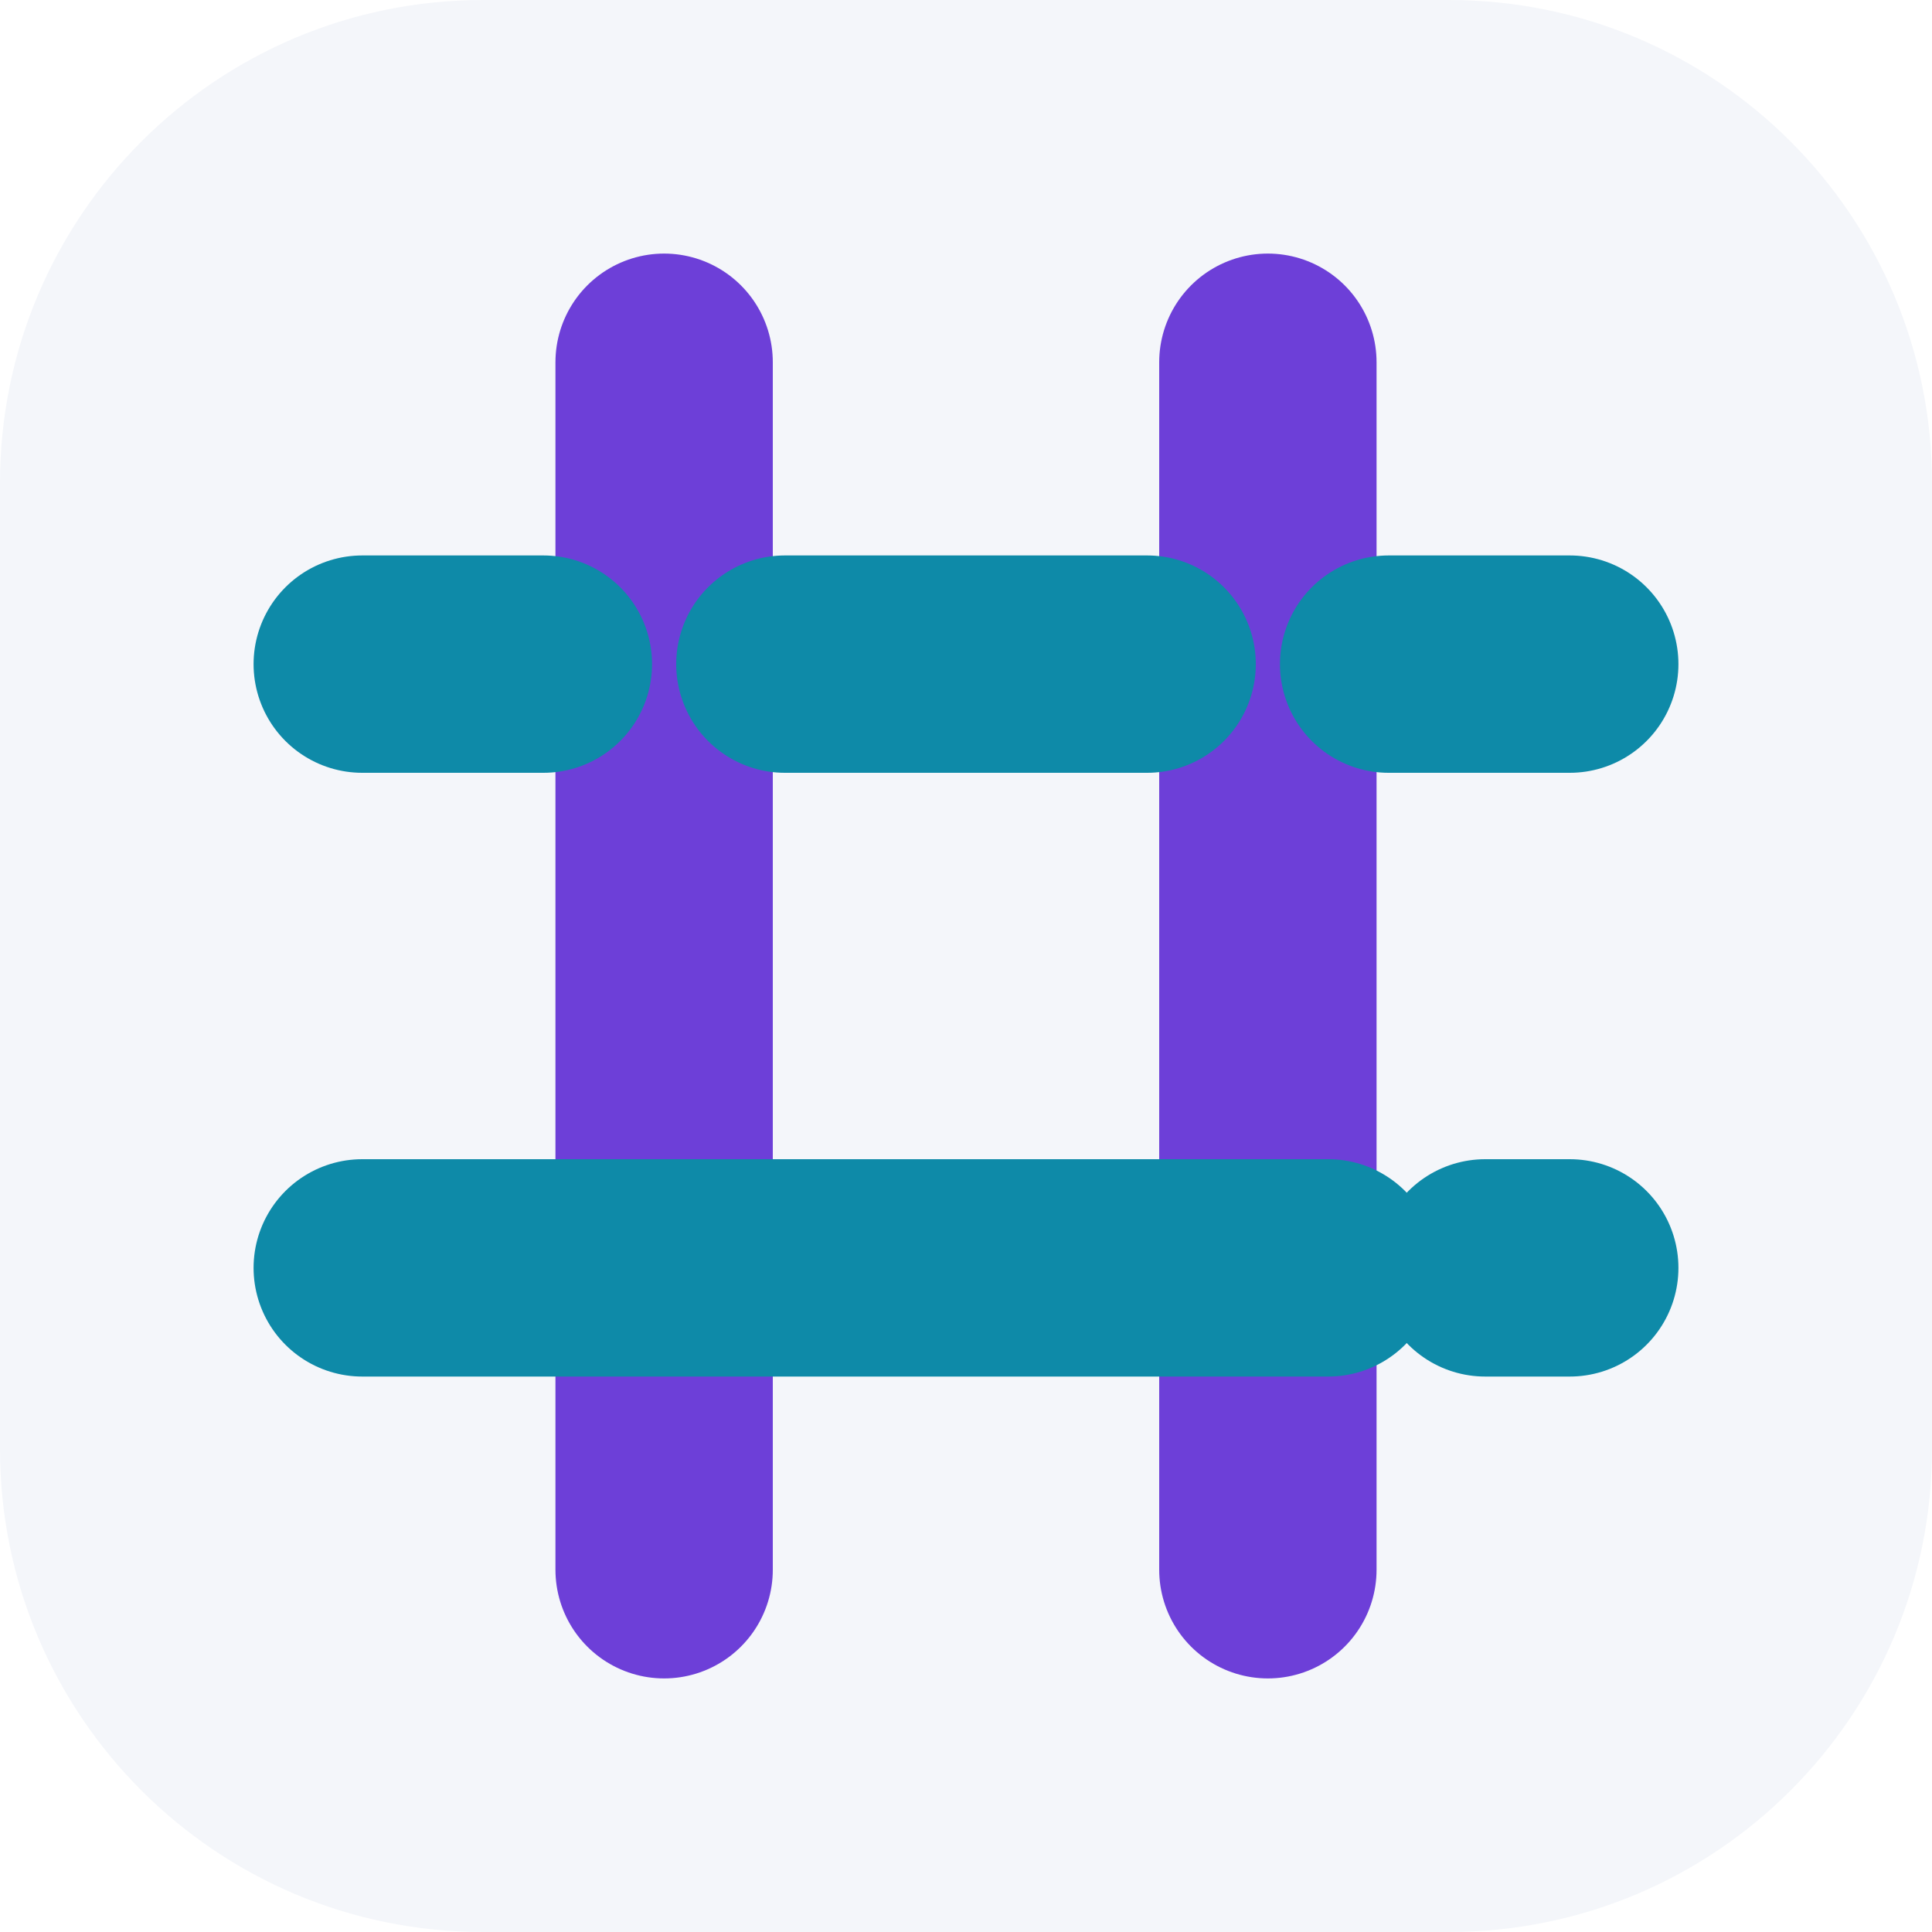
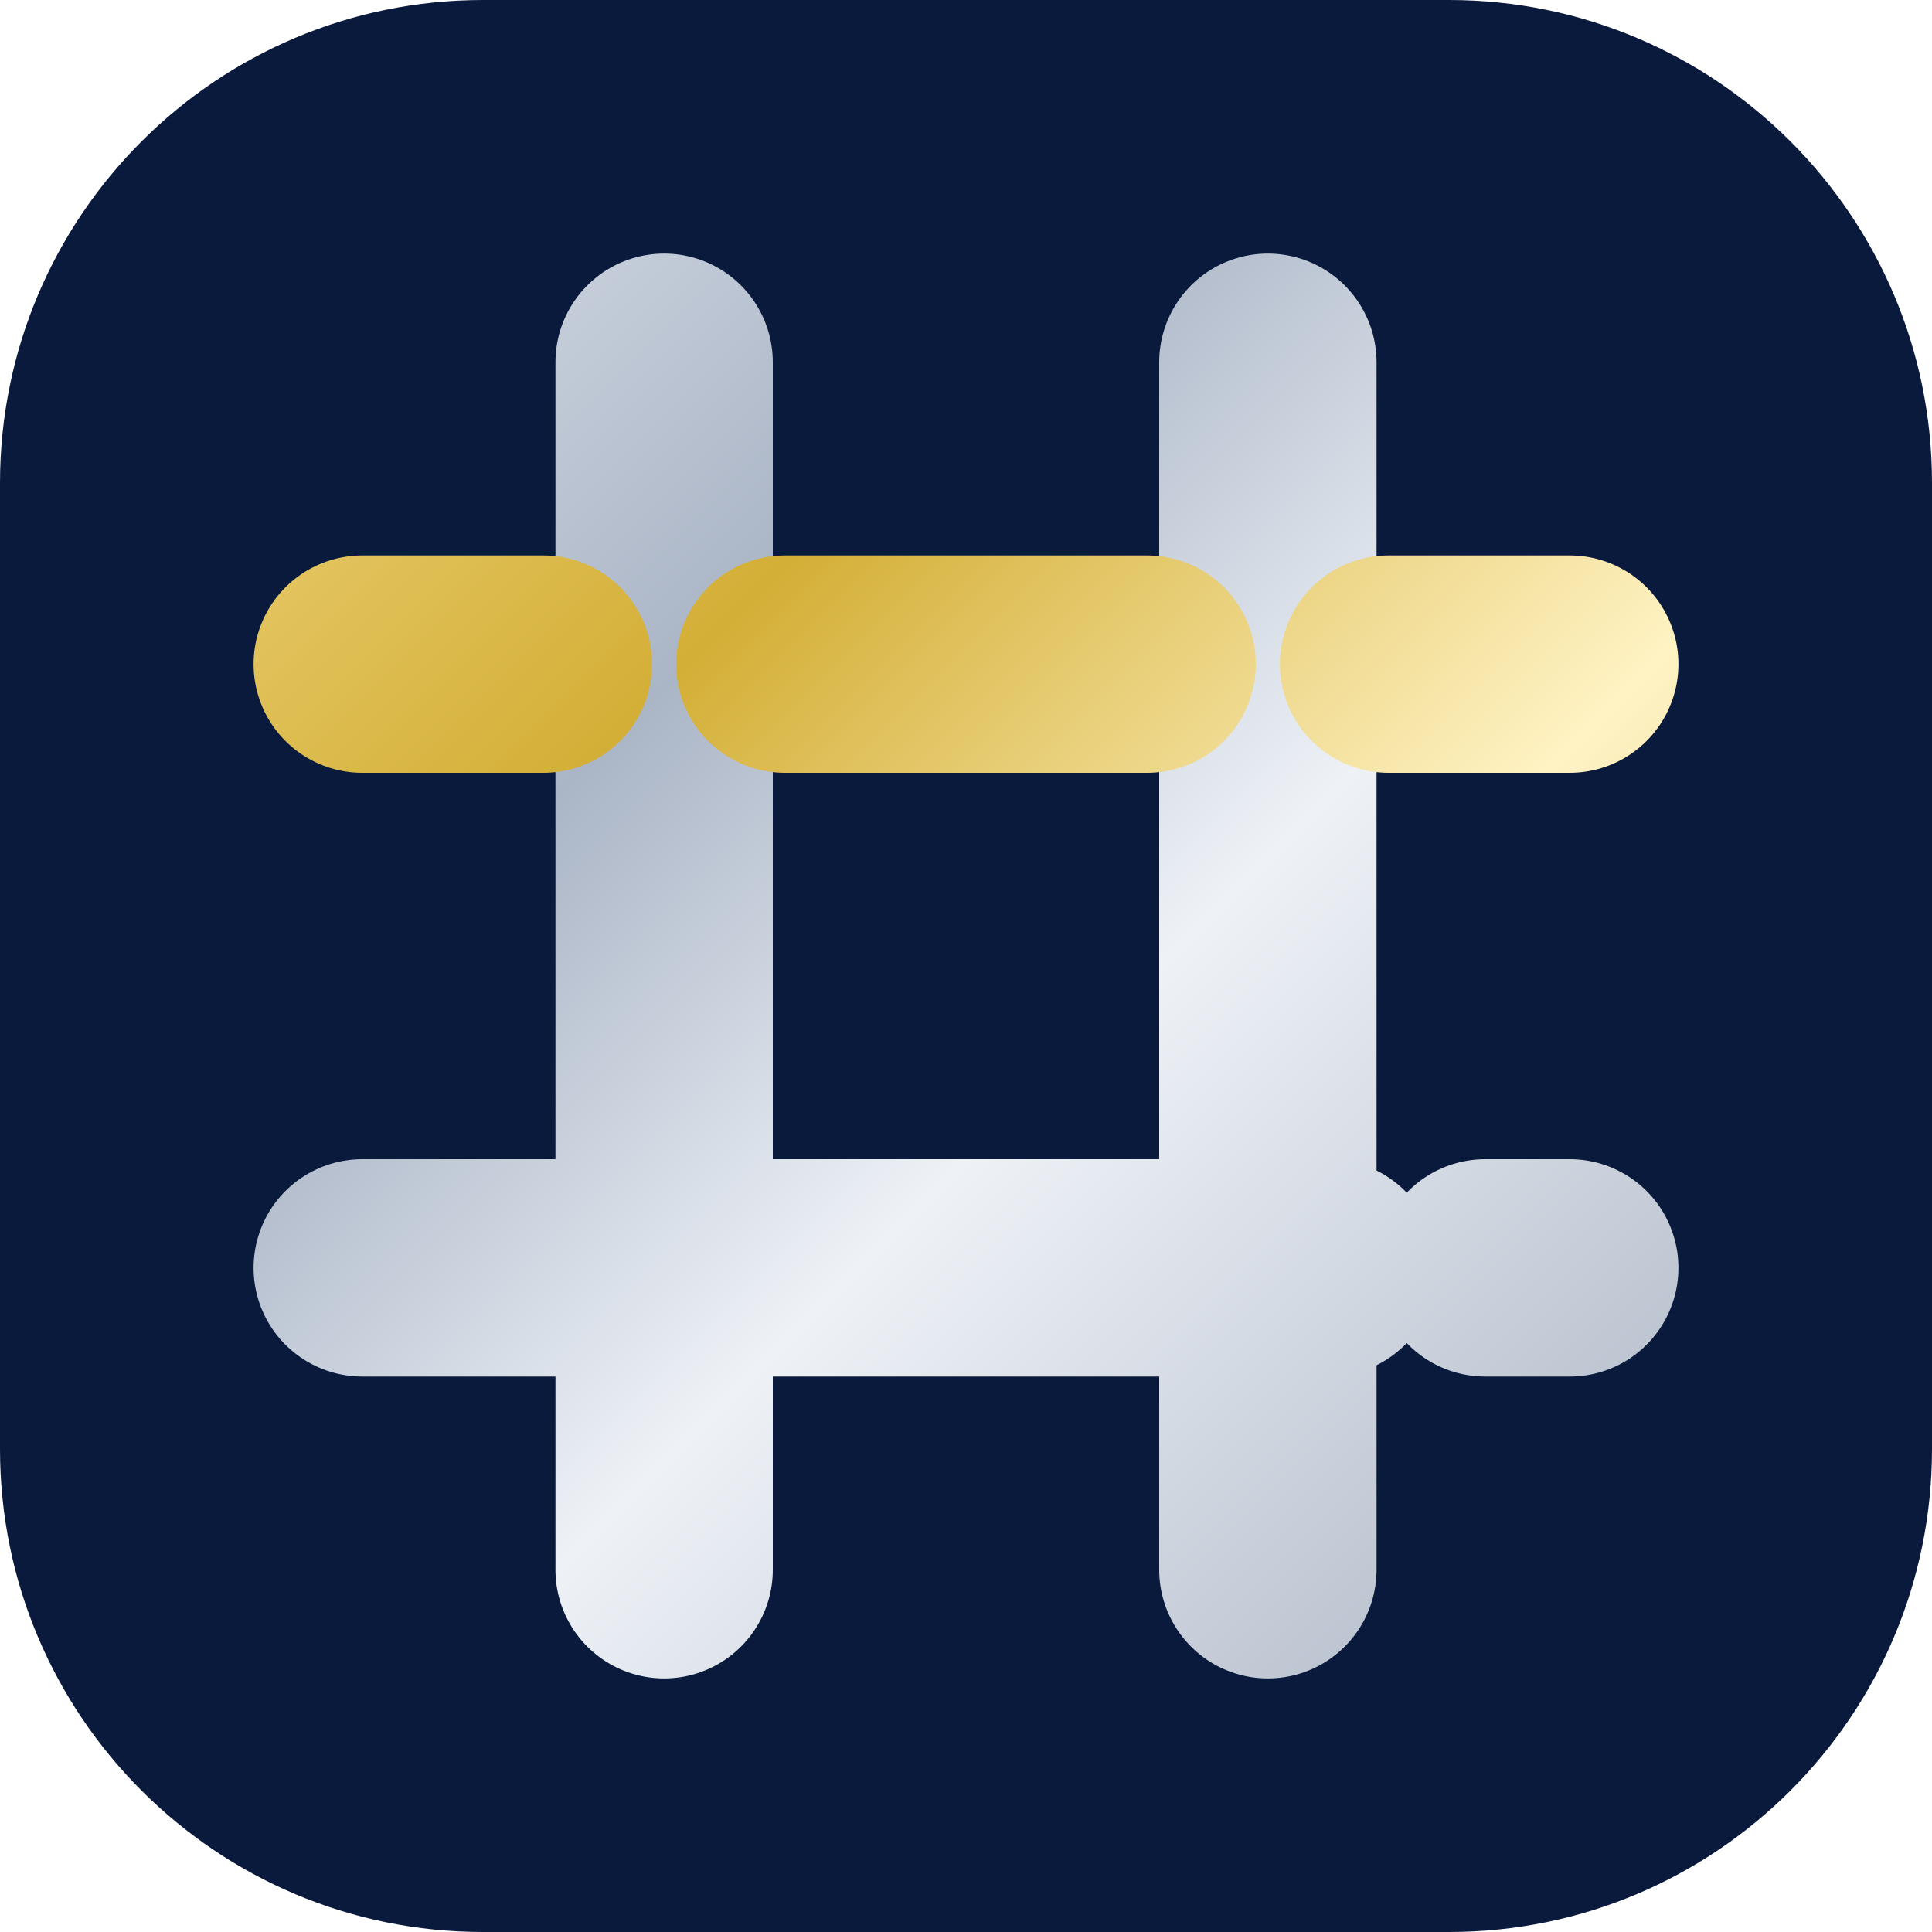
<svg xmlns="http://www.w3.org/2000/svg" viewBox="0 0 32 32">
-   <style>
-     .bg{fill:#f4f6fa}.warp{stroke:#6d3fd8}.weft{stroke:#0e8aa8}
-     @media (prefers-color-scheme: dark){.bg{fill:#060a12}.warp{stroke:#9b7cf6}.weft{stroke:#33c4de}}
-   </style>
-   <rect class="bg" width="32" height="32" rx="8" />
+   <defs>
+     <linearGradient id="c" gradientUnits="userSpaceOnUse" x1="0" y1="0" x2="32" y2="32">
+       <stop offset="0" stop-color="#f4f7fb" />
+       <stop offset=".35" stop-color="#aab5c6" />
+       <stop offset=".55" stop-color="#eef2f7" />
+       <stop offset="1" stop-color="#8d99ad" />
+     </linearGradient>
+     <linearGradient id="g" gradientUnits="userSpaceOnUse" x1="0" y1="0" x2="32" y2="32">
+       <stop offset="0" stop-color="#fbe7a1" />
+       <stop offset=".35" stop-color="#d4af37" />
+       <stop offset=".6" stop-color="#fff3c4" />
+       <stop offset="1" stop-color="#b8862b" />
+     </linearGradient>
+   </defs>
+   <rect width="32" height="32" rx="8" fill="#0a1a3d" />
  <g fill="none" stroke-width="3.6" stroke-linecap="round">
-     <path class="warp" d="M11 6v20M21 6v20" />
-     <path class="weft" d="M6 11h3M13 11h6M23 11h3M6 21h16M24.6 21H26" />
+     <path d="M11 6v20M21 6v20" stroke="url(#c)" />
+     <path d="M6 11h3M13 11h6M23 11h3" stroke="url(#g)" />
+     <path d="M6 21h16M24.6 21H26" stroke="url(#c)" />
  </g>
</svg>
